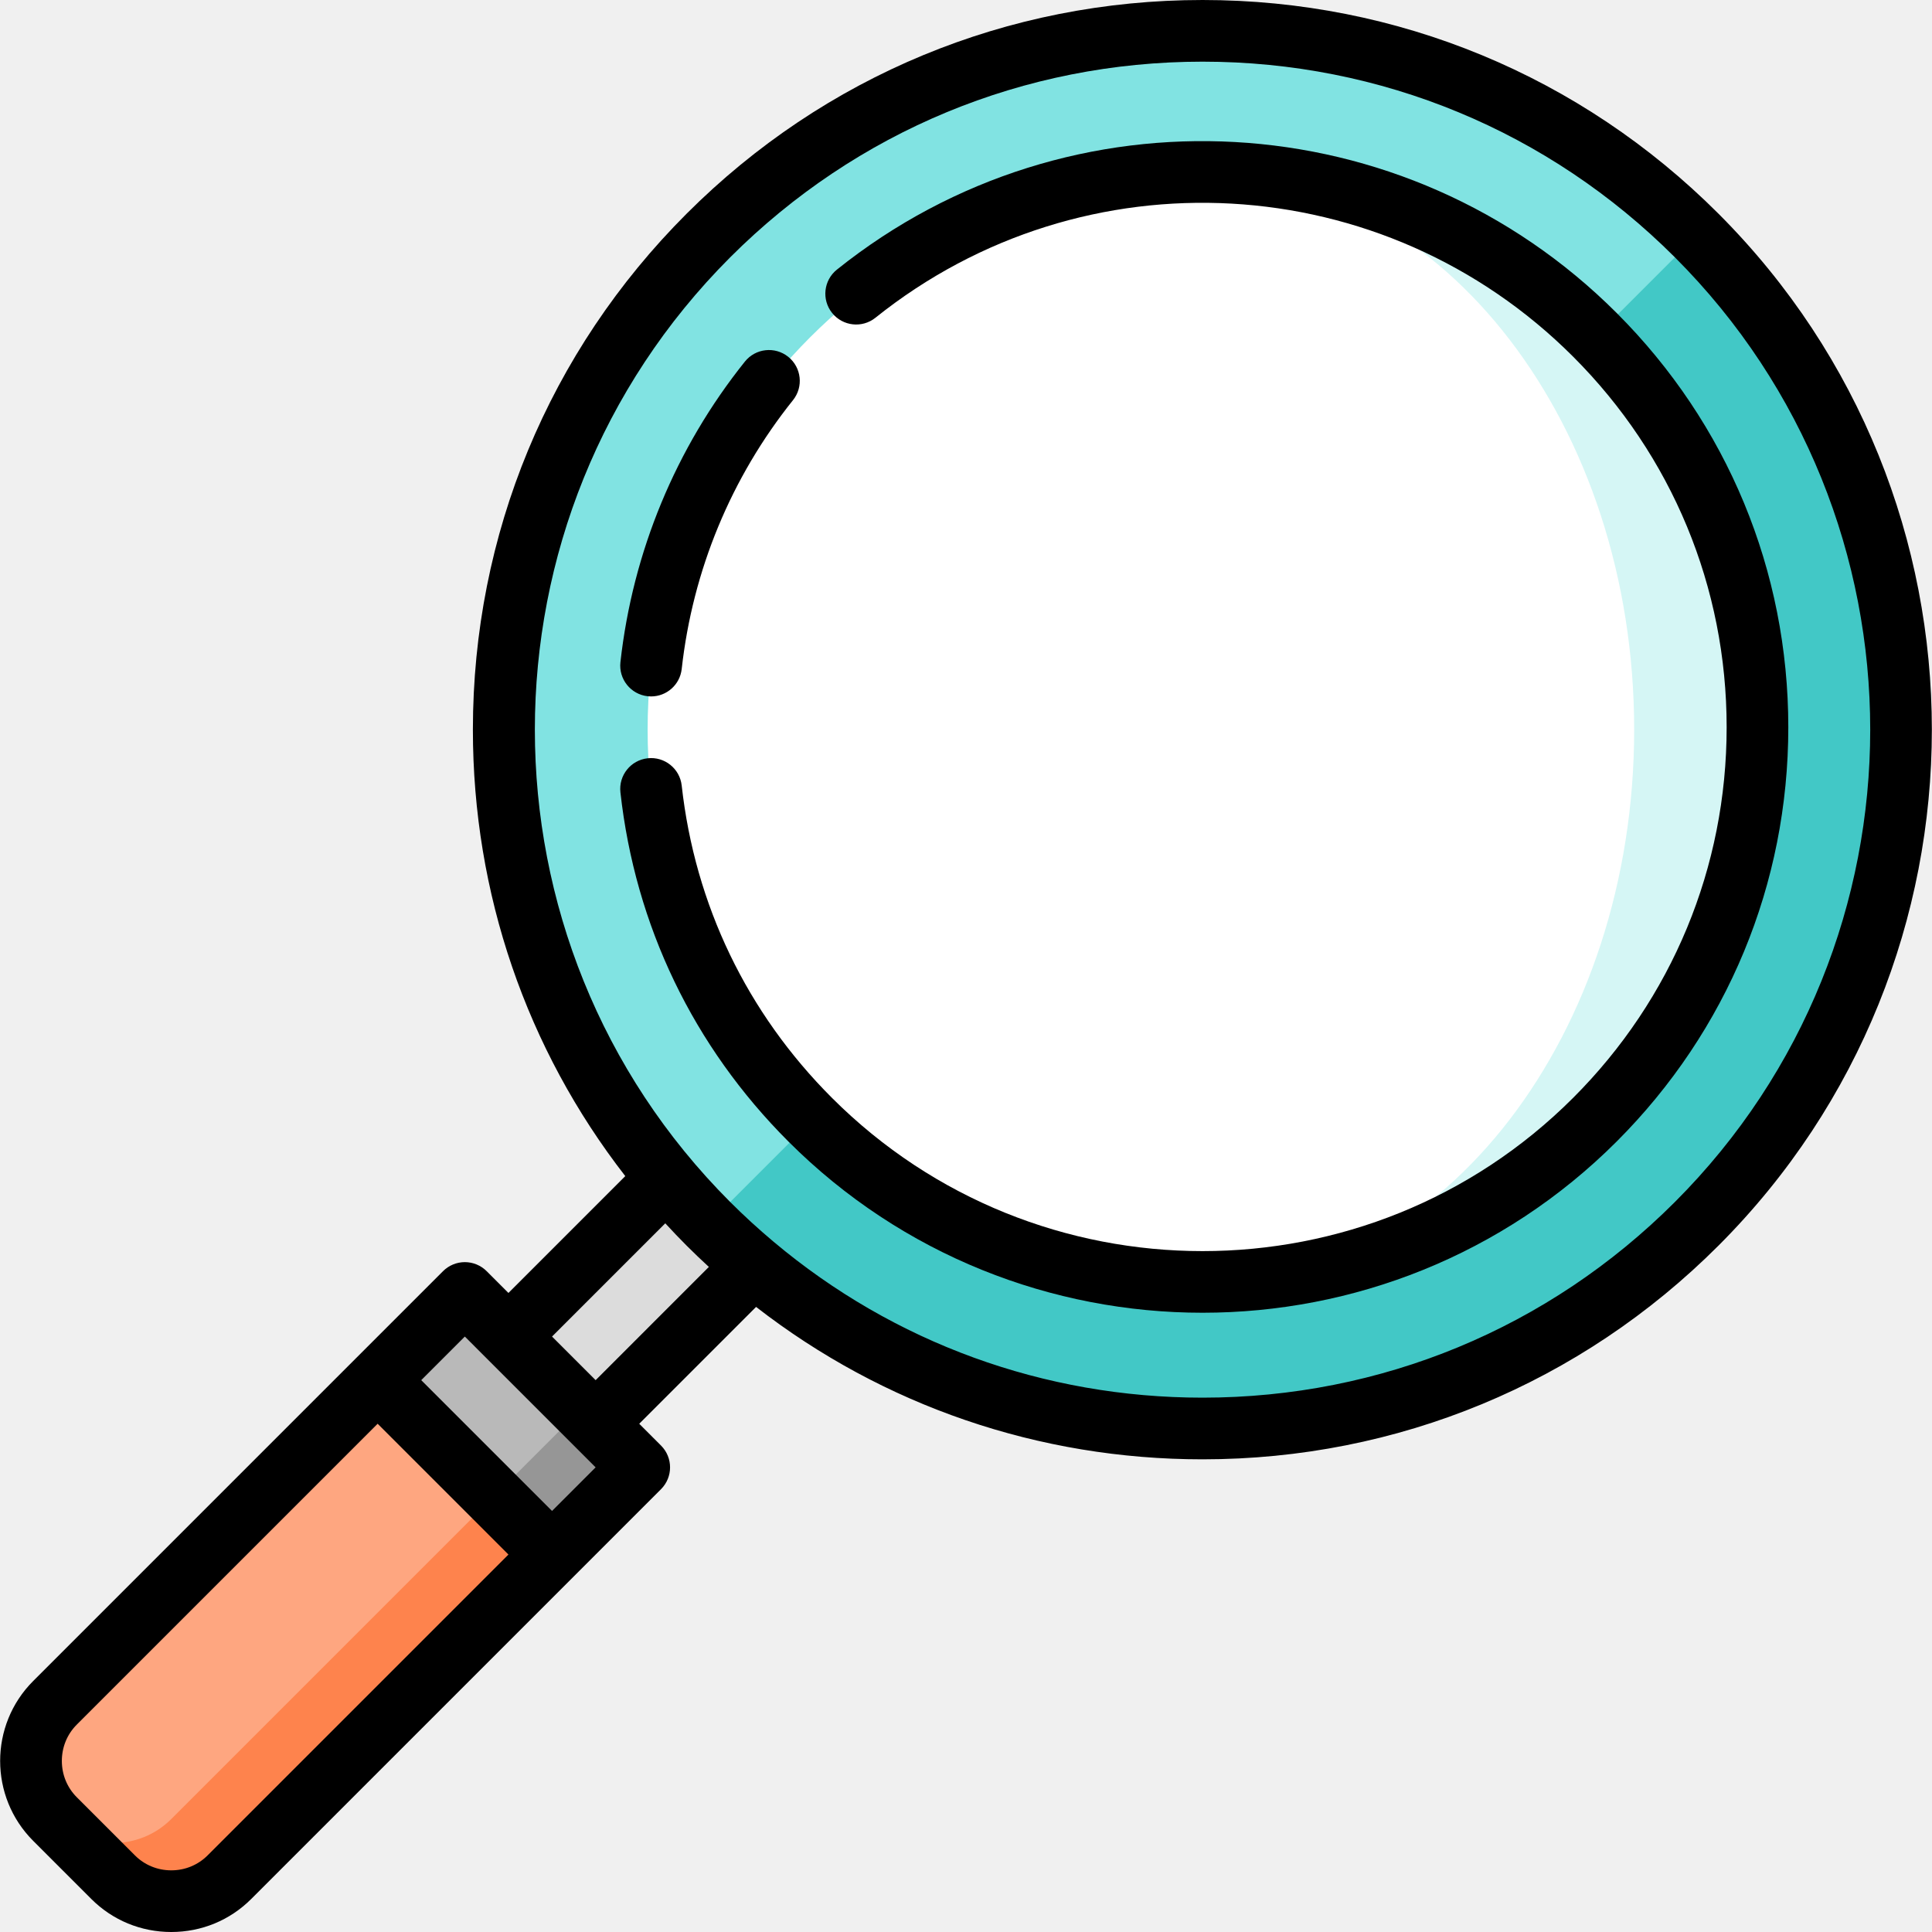
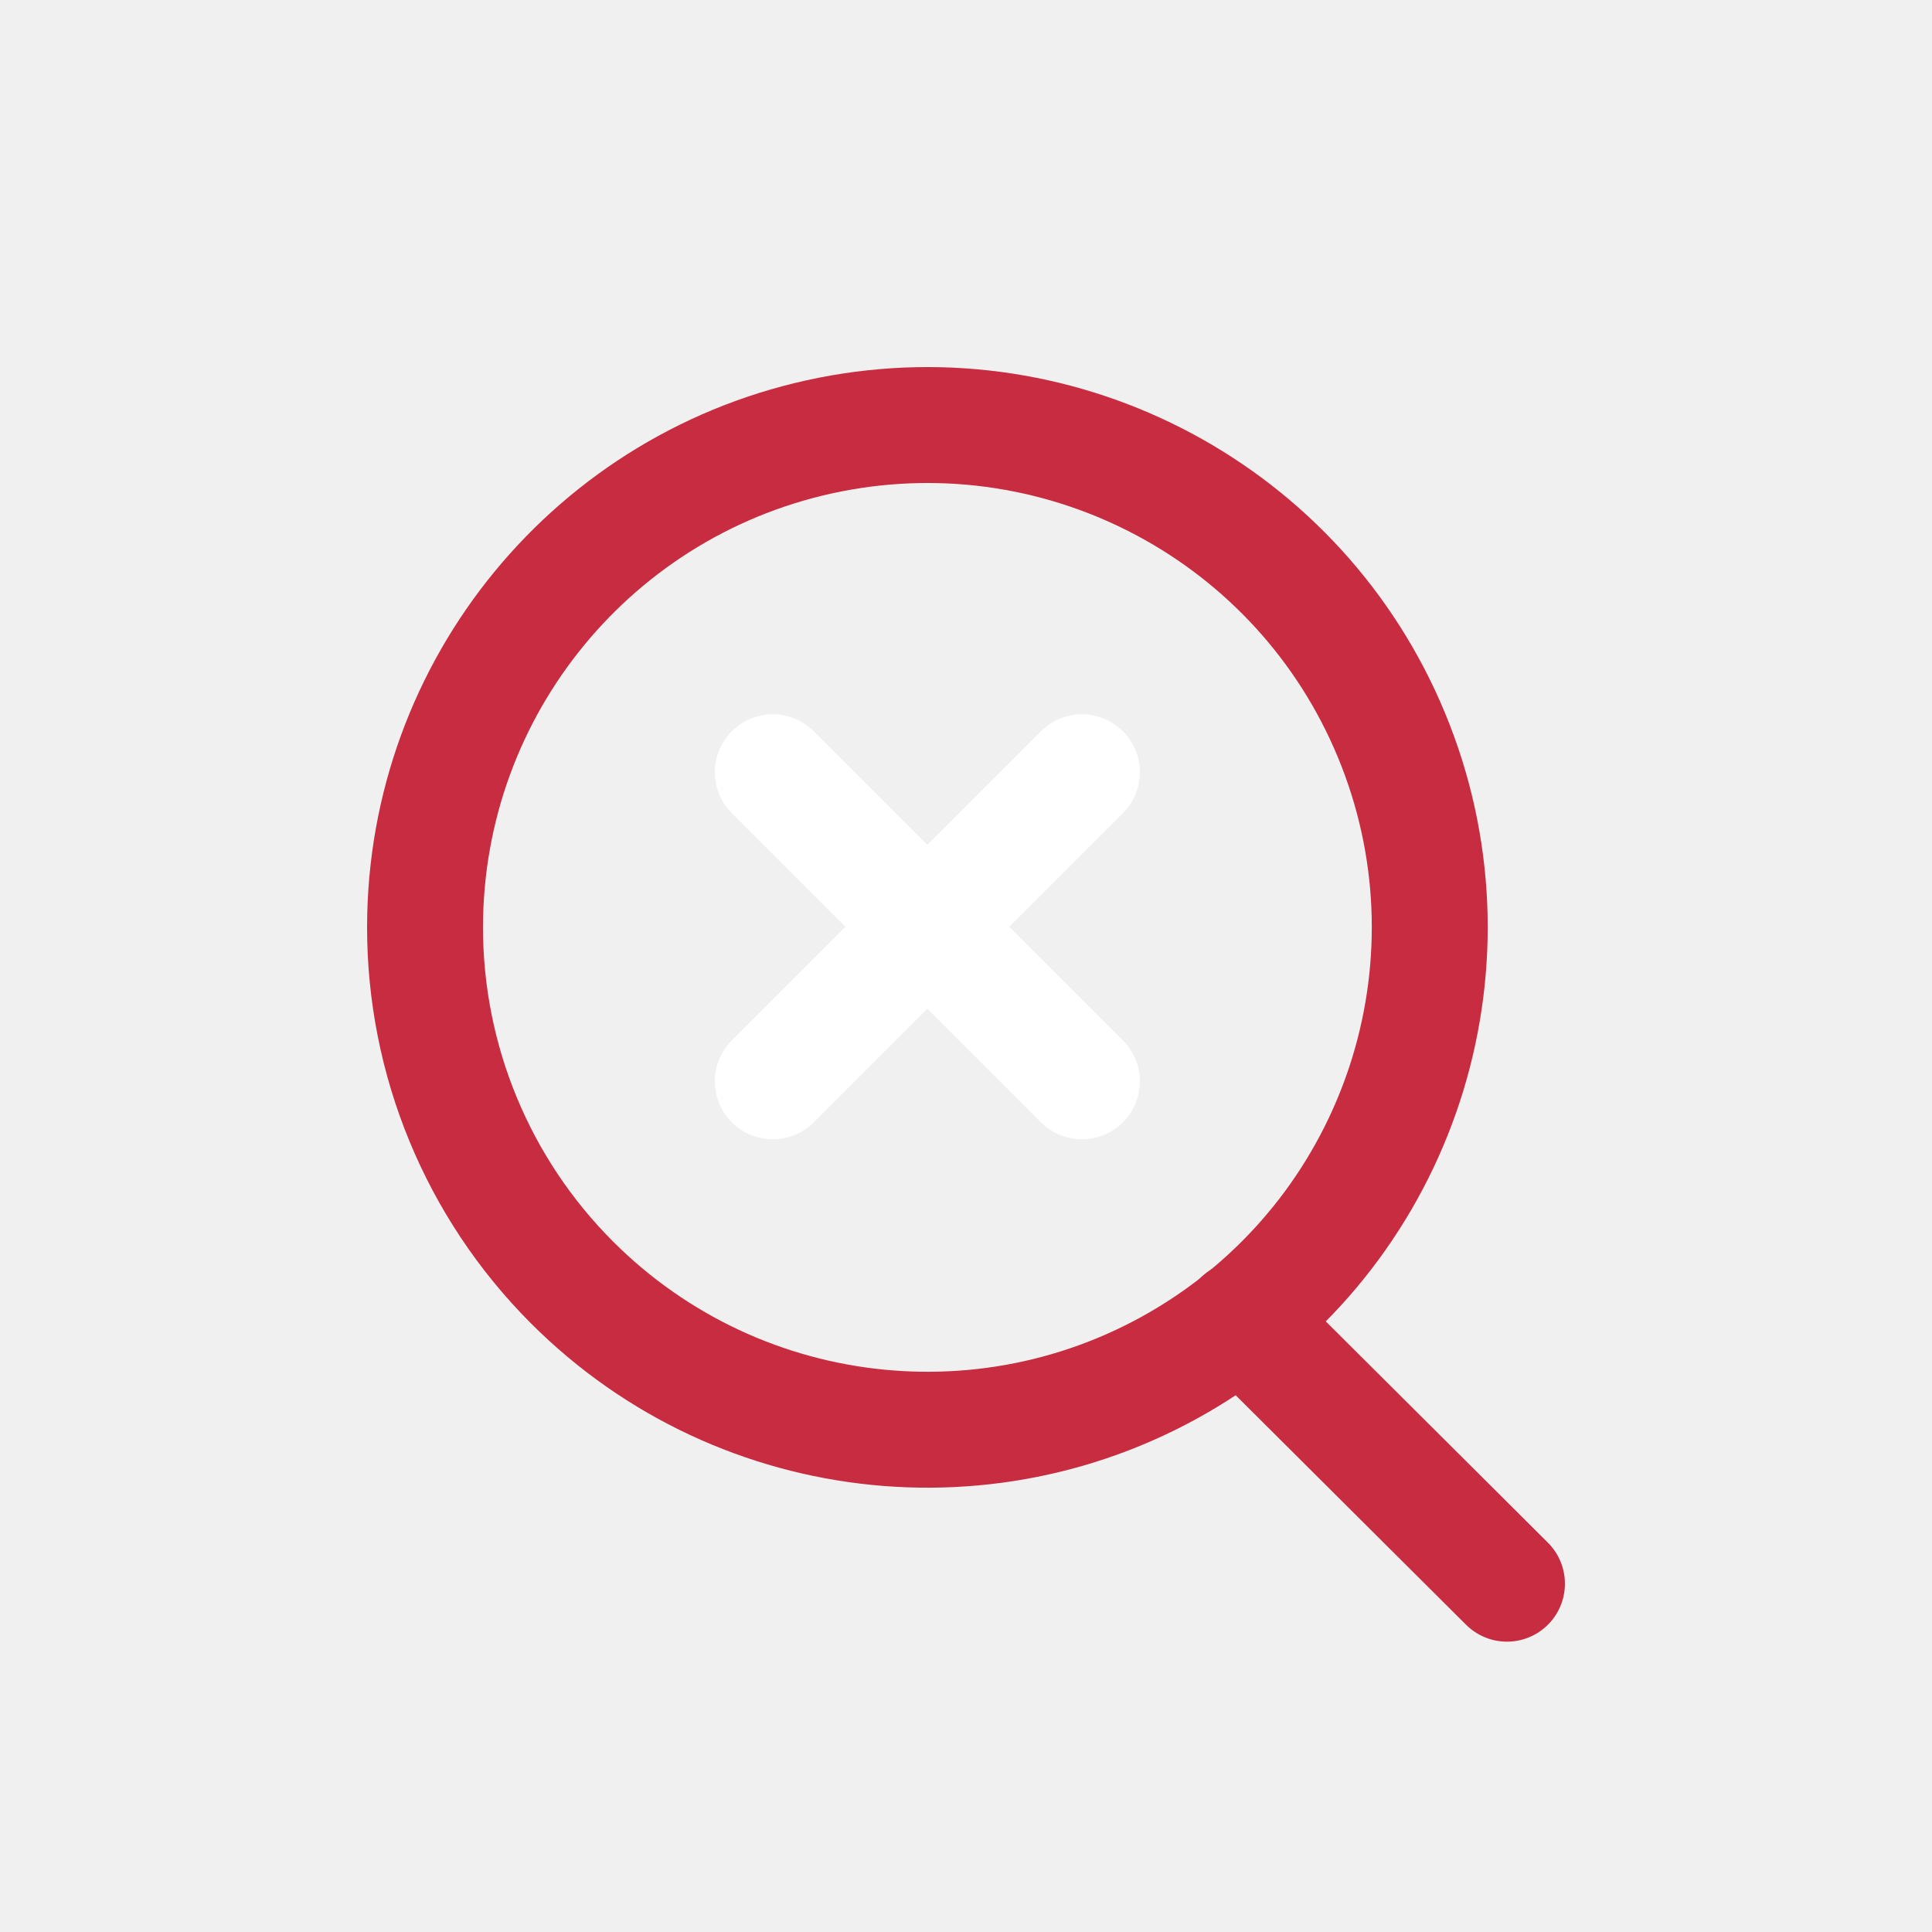
- <svg xmlns="http://www.w3.org/2000/svg" version="1.1" id="Layer_1" viewBox="0 0 512.001 512.001" xml:space="preserve" fill="#000000">
+ <svg xmlns="http://www.w3.org/2000/svg" viewBox="0 -0.5 25 25" fill="none">
  <g id="SVGRepo_bgCarrier" stroke-width="0" />
  <g id="SVGRepo_tracerCarrier" stroke-linecap="round" stroke-linejoin="round" />
  <g id="SVGRepo_iconCarrier">
-     <rect x="118.325" y="331.079" transform="matrix(0.7071 -0.7071 0.7071 0.7071 -197.4424 218.1694)" style="fill:#DCDCDC;" width="92.616" height="32.68" />
-     <path style="fill:#42C8C6;" d="M449.641,324.322c-72.323,72.323-189.584,72.323-261.908,0l112.574-149.333L449.64,62.415 C521.964,134.737,521.964,251.997,449.641,324.322z" />
-     <path style="fill:#81E3E2;" d="M449.641,62.413L187.733,324.322c-72.323-72.323-72.323-189.584,0-261.908 S377.316-9.91,449.641,62.413z" />
-     <path style="fill:#D5F6F5;" d="M320.172,46.312v294.104c40.012-0.392,76.222-16.776,102.508-43.062 c26.613-26.613,43.073-63.379,43.073-103.99C465.754,112.643,400.708,47.107,320.172,46.312z" />
-     <path style="fill:#FFFFFF;" d="M320.172,46.312c62.485,1.024,112.901,66.462,112.901,147.052s-50.415,146.028-112.901,147.052 c-0.49,0.011-0.991,0.011-1.482,0.011c-81.222,0-147.063-65.841-147.063-147.063c0-40.611,16.46-77.377,43.073-103.99 s63.379-43.073,103.99-43.073C319.181,46.301,319.682,46.301,320.172,46.312z" />
-     <polygon style="fill:#969696;" points="169.399,388.867 146.29,411.975 100.073,396.57 153.993,373.461 " />
-     <path style="fill:#FE834D;" d="M130.885,396.57L14.571,482.072l15.406,15.406c8.473,8.473,22.338,8.473,30.811,0l85.502-85.502 L130.885,396.57z" />
-     <polygon style="fill:#B9B9B9;" points="153.993,373.461 130.885,396.57 100.073,396.57 100.073,365.758 123.182,342.649 " />
-     <path style="fill:#FEA680;" d="M130.885,396.57l-85.502,85.502c-8.473,8.473-22.338,8.473-30.811,0 c-8.473-8.473-8.473-22.338,0-30.811l85.502-85.502L130.885,396.57z" />
-     <path d="M455.419,56.636C418.896,20.114,370.337,0,318.686,0s-100.209,20.114-136.73,56.636 c-36.522,36.523-56.636,85.082-56.636,136.733c0,43.387,14.199,84.589,40.388,118.312l-30.966,30.966l-5.777-5.777 c-1.532-1.532-3.61-2.392-5.777-2.392s-4.245,0.861-5.777,2.392l-23.105,23.104c-0.011,0.011-85.508,85.508-85.508,85.508 c-11.68,11.681-11.68,30.686,0,42.366l15.407,15.408c5.641,5.641,13.164,8.746,21.183,8.746s15.542-3.107,21.182-8.746 l108.611-108.611c3.191-3.192,3.191-8.364,0-11.555l-5.776-5.776l30.966-30.966c33.722,26.19,74.926,40.39,118.314,40.39 c51.651,0,100.209-20.114,136.731-56.636C530.811,254.705,530.811,132.03,455.419,56.636z M55.017,491.698 c-2.556,2.555-5.975,3.962-9.629,3.962c-3.654,0-7.074-1.407-9.629-3.962l-15.406-15.407c-2.555-2.555-3.962-5.974-3.962-9.628 c0-3.654,1.407-7.074,3.962-9.629l79.726-79.726l34.663,34.663L55.017,491.698z M146.296,400.418l-34.663-34.663l11.554-11.554 l5.772,5.774c0.009,0.009,23.108,23.108,23.108,23.108c0.012,0.012,5.782,5.782,5.782,5.782L146.296,400.418z M157.852,365.756 L146.296,354.2l30.008-30.008c1.841,1.999,3.718,3.973,5.65,5.906c1.933,1.933,3.906,3.808,5.904,5.649L157.852,365.756z M443.863,318.544c-33.434,33.437-77.89,51.851-125.176,51.851c-42.034,0-81.823-14.563-113.632-41.281 c-0.051-0.044-0.102-0.088-0.155-0.131c-3.92-3.3-7.725-6.774-11.39-10.439c-69.023-69.022-69.023-181.331,0-250.352 c33.436-33.437,77.89-51.851,125.176-51.851s91.741,18.414,125.177,51.851C512.885,137.214,512.885,249.522,443.863,318.544z" />
-     <path d="M171.636,184.511c0.307,0.034,0.611,0.051,0.913,0.051c4.108,0,7.646-3.09,8.11-7.268 c2.906-26.147,13.107-50.786,29.499-71.254c2.82-3.522,2.252-8.664-1.27-11.485c-3.522-2.819-8.664-2.252-11.484,1.27 c-18.329,22.888-29.735,50.435-32.985,79.662C163.921,179.972,167.152,184.012,171.636,184.511z" />
-     <path d="M428.453,82.963c-56.041-56.039-144.886-60.988-206.666-11.511c-3.522,2.821-4.091,7.963-1.27,11.485 c2.82,3.521,7.962,4.092,11.484,1.269c55.266-44.263,134.758-39.83,184.896,10.313c26.234,26.233,40.682,61.112,40.682,98.211 s-14.448,71.979-40.682,98.212c-54.153,54.156-142.269,54.155-196.424,0c-22.533-22.533-36.301-51.155-39.816-82.774 c-0.499-4.484-4.538-7.718-9.023-7.217c-4.485,0.499-7.716,4.538-7.217,9.023c3.929,35.344,19.318,67.337,44.502,92.523 c30.262,30.262,70.014,45.393,109.767,45.393s79.503-15.131,109.767-45.393c29.319-29.32,45.466-68.303,45.466-109.767 C473.919,151.266,457.773,112.283,428.453,82.963z" />
+     <path fill-rule="evenodd" clip-rule="evenodd" d="M5.5 11.493C5.504 8.392 7.697 5.726 10.739 5.124C13.781 4.523 16.824 6.153 18.008 9.019C19.192 11.885 18.186 15.188 15.606 16.909C13.027 18.629 9.591 18.287 7.4 16.093C6.181 14.873 5.498 13.218 5.5 11.493Z" stroke="#C72C41" stroke-width="1.5" stroke-linecap="round" stroke-linejoin="round" />
+     <path d="M16.062 16.568L19.5 19.993" stroke="#C72C41" stroke-width="1.5" stroke-linecap="round" stroke-linejoin="round" />
+     <path d="M10.53 8.963C10.237 8.67 9.763 8.67 9.47 8.963C9.177 9.256 9.177 9.73 9.47 10.023L10.53 8.963ZM11.47 12.023C11.763 12.316 12.237 12.316 12.53 12.023C12.823 11.73 12.823 11.256 12.53 10.963L11.47 12.023ZM12.53 10.963C12.237 10.67 11.763 10.67 11.47 10.963C11.177 11.256 11.177 11.73 11.47 12.023L12.53 10.963ZM13.47 14.023C13.763 14.316 14.237 14.316 14.53 14.023C14.823 13.73 14.823 13.256 14.53 12.963L13.47 14.023ZM12.53 12.023C12.823 11.73 12.823 11.256 12.53 10.963C12.237 10.67 11.763 10.67 11.47 10.963L12.53 12.023ZM9.47 12.963C9.177 13.256 9.177 13.73 9.47 14.023C9.763 14.316 10.237 14.316 10.53 14.023L9.47 12.963ZM11.47 10.963C11.177 11.256 11.177 11.73 11.47 12.023C11.763 12.316 12.237 12.316 12.53 12.023L11.47 10.963ZM14.53 10.023C14.823 9.73 14.823 9.256 14.53 8.963C14.237 8.67 13.763 8.67 13.47 8.963L14.53 10.023ZM9.47 10.023L11.47 12.023L12.53 10.963L10.53 8.963L9.47 10.023ZM11.47 12.023L13.47 14.023L14.53 12.963L12.53 10.963L11.47 12.023ZM11.47 10.963L9.47 12.963L10.53 14.023L12.53 12.023L11.47 10.963ZM12.53 12.023L14.53 10.023L13.47 8.963L11.47 10.963L12.53 12.023Z" fill="#FFFFFF" />
  </g>
</svg>
